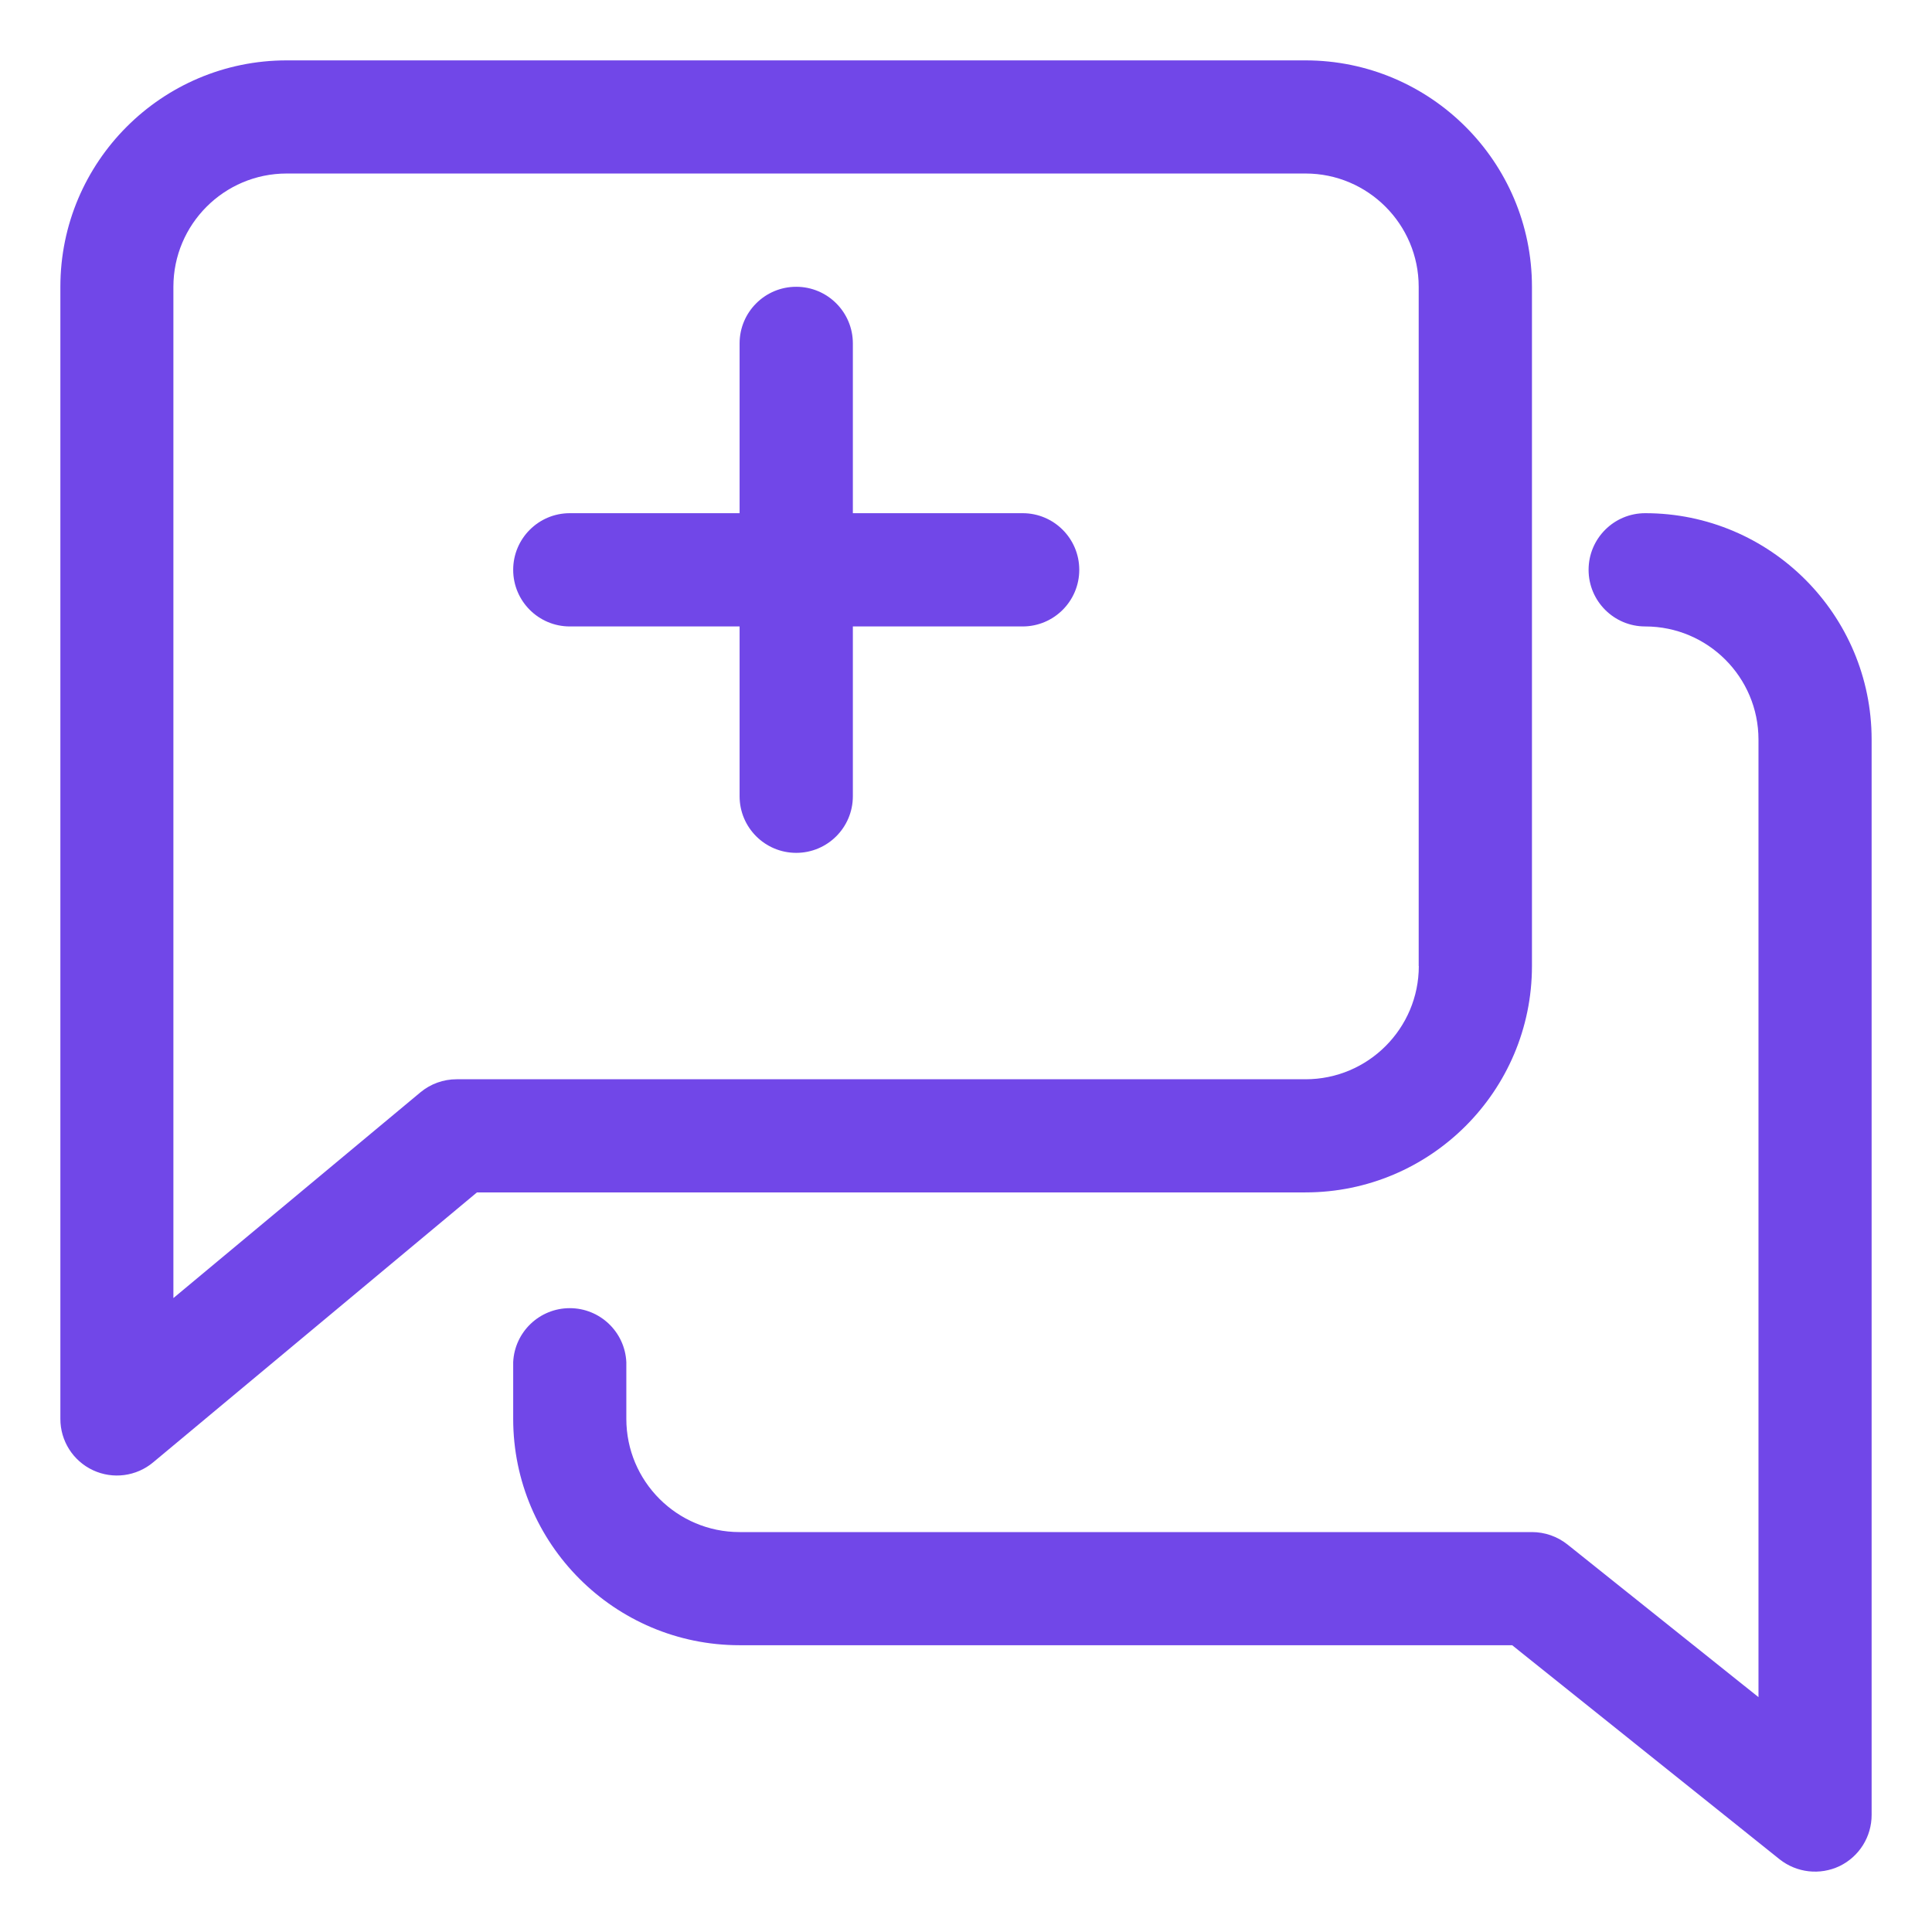
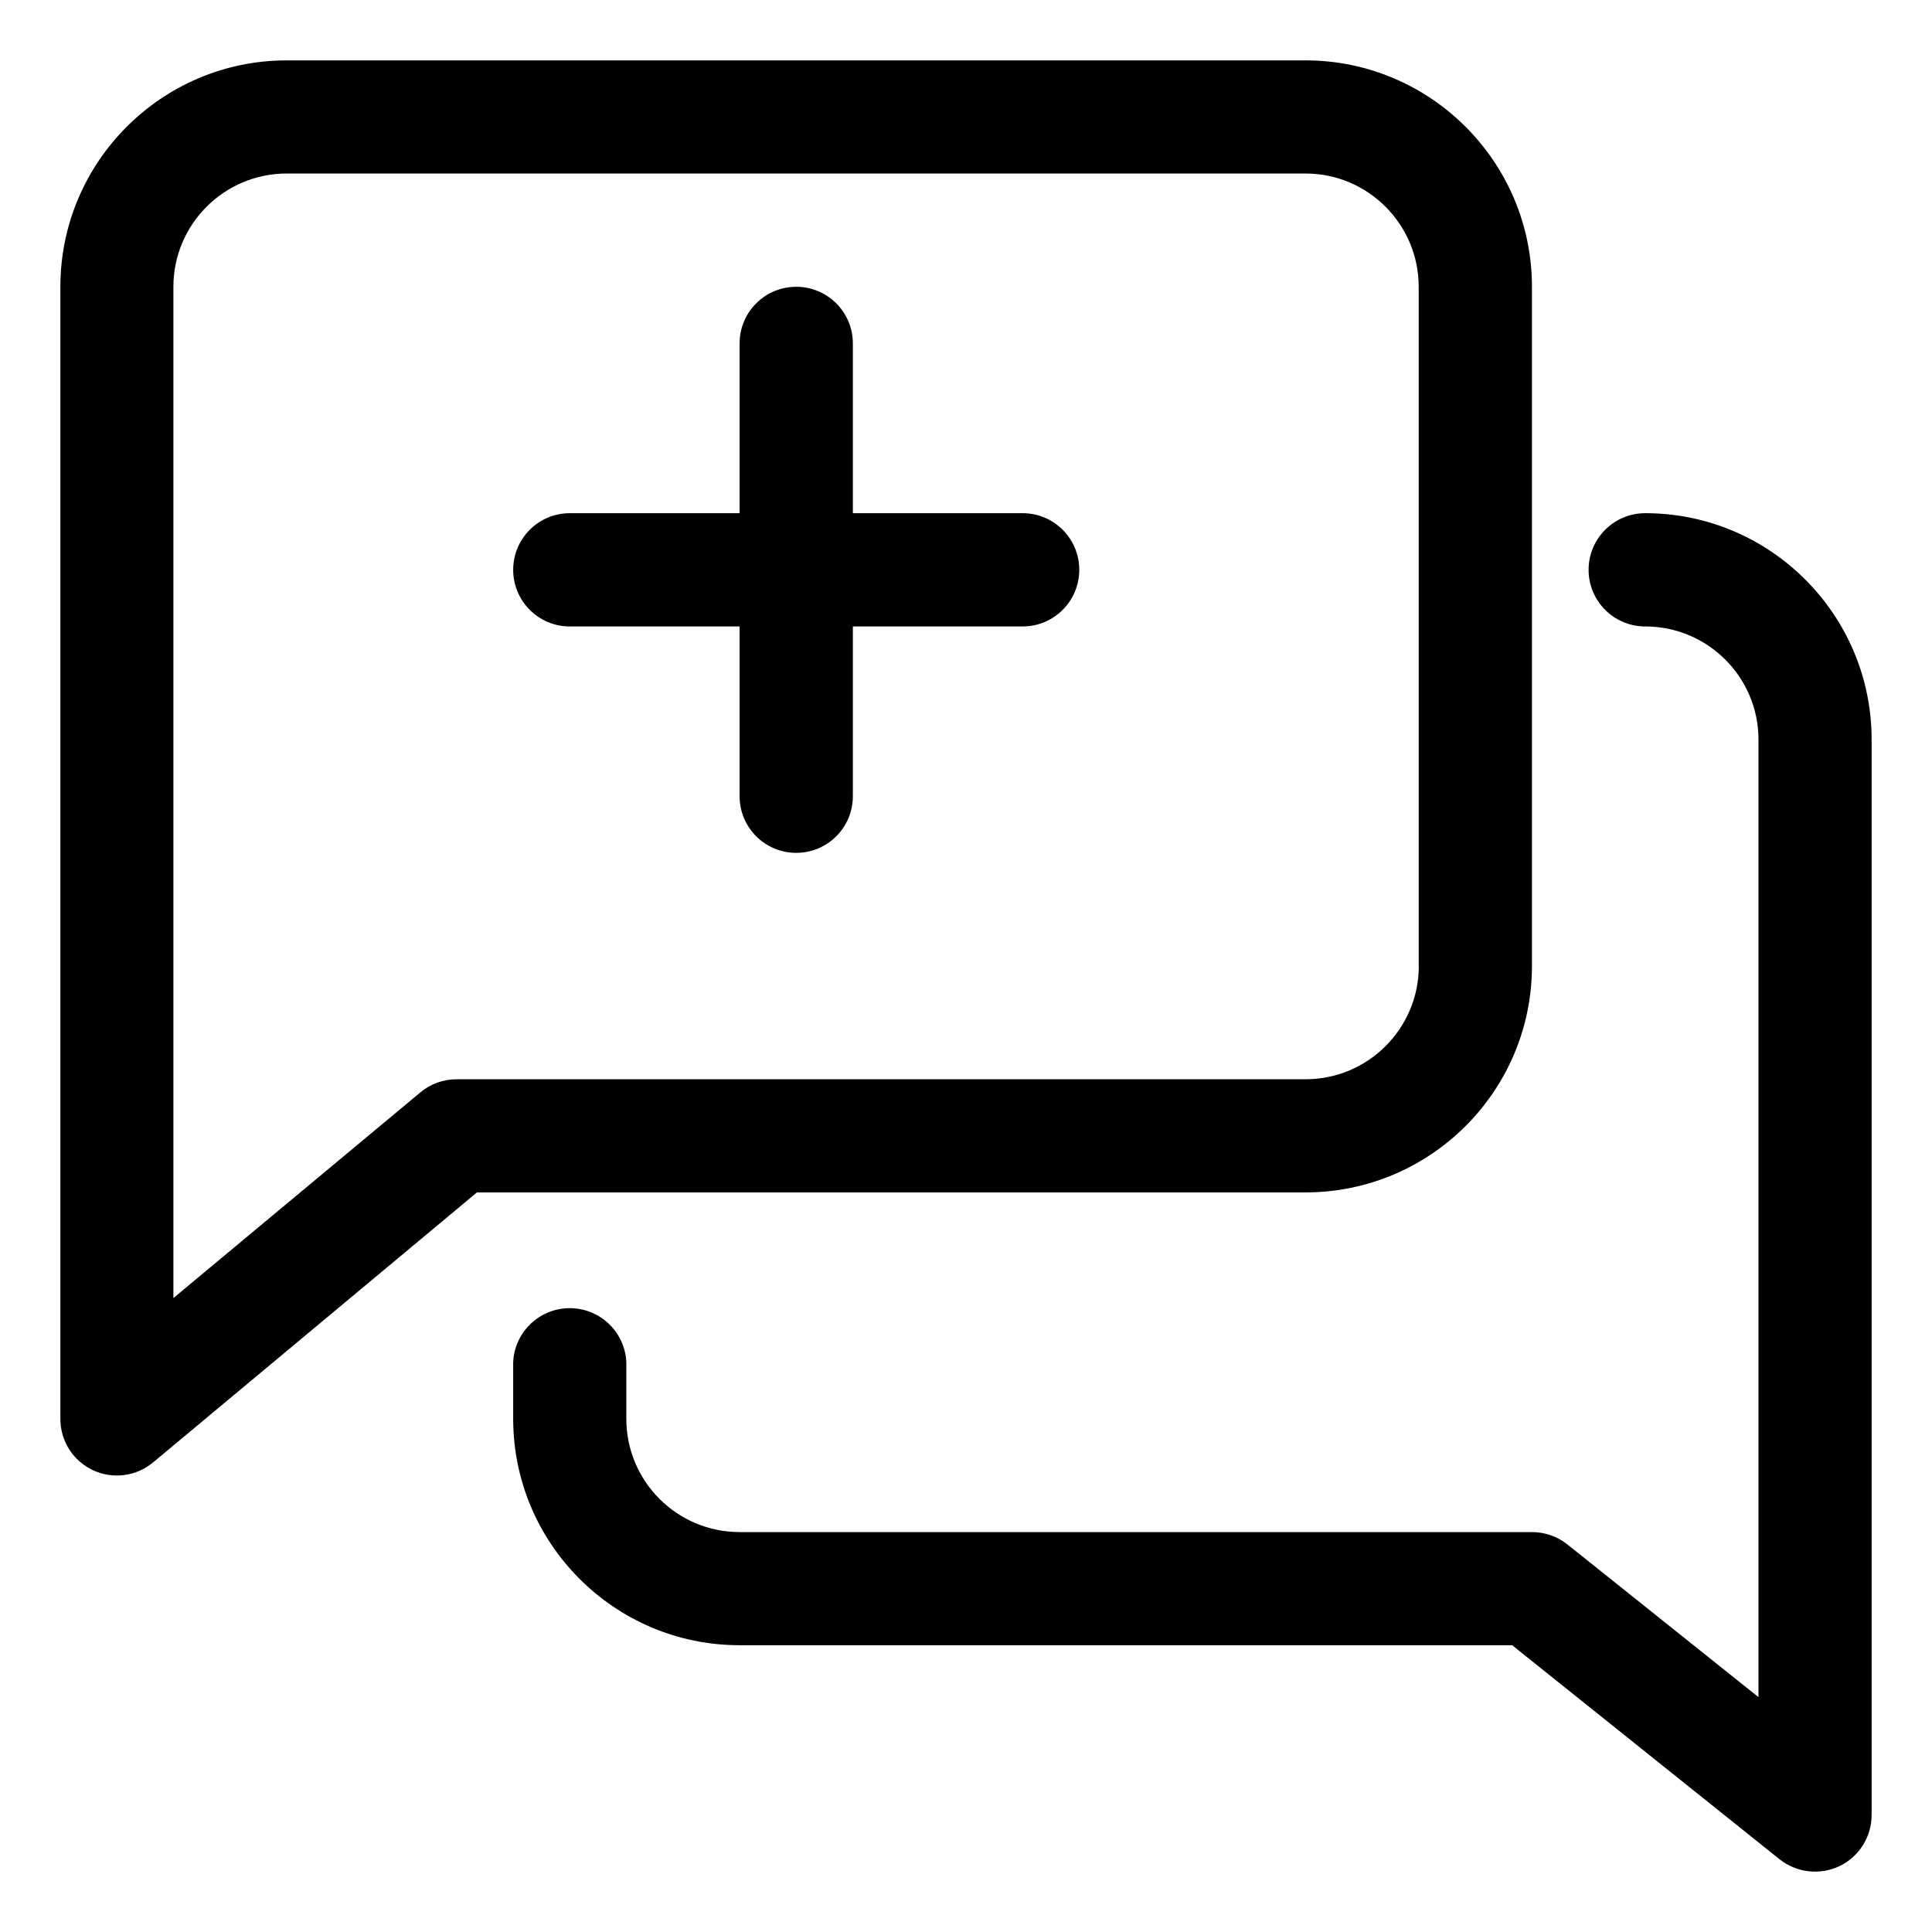
<svg xmlns="http://www.w3.org/2000/svg" width="16" height="16" fill="none">
-   <path fill="#7147E8" d="M6.125 2.844v3.75a.469.469 0 0 0 .938 0v-3.75a.469.469 0 0 0-.938 0Z" />
-   <path fill="#7147E8" d="M8.469 4.25h-3.75a.469.469 0 0 0 0 .938h3.75a.469.469 0 0 0 0-.938Z" />
-   <path fill="#7147E8" d="M10.813.5H2.374C1.341.5.5 1.34.5 2.375v9.375a.468.468 0 0 0 .769.36L3.95 9.875h6.861c1.035 0 1.876-.84 1.876-1.875V2.375c0-1.034-.841-1.875-1.876-1.875ZM11.75 8c0 .517-.42.938-.938.938h-7.03a.468.468 0 0 0-.3.108L1.436 10.75V2.375c0-.517.42-.938.938-.938h8.438c.517 0 .937.421.937.938V8Z" />
-   <path fill="#7147E8" d="M13.625 4.25a.469.469 0 0 0 0 .938c.518 0 .938.42.938.937v7.93L12.98 12.79a.473.473 0 0 0-.293-.102H6.125a.938.938 0 0 1-.938-.938v-.469a.469.469 0 0 0-.937 0v.469c0 1.034.84 1.875 1.875 1.875h6.398l2.215 1.773a.473.473 0 0 0 .497.056.47.47 0 0 0 .265-.423V6.125c0-1.034-.84-1.875-1.875-1.875Z" />
+   <path fill="currentColor" d="M6.125 2.844v3.75a.469.469 0 0 0 .938 0v-3.75a.469.469 0 0 0-.938 0Z" />
+   <path fill="currentColor" d="M8.469 4.25h-3.75a.469.469 0 0 0 0 .938h3.75a.469.469 0 0 0 0-.938Z" />
+   <path fill="currentColor" d="M10.813.5H2.374C1.341.5.5 1.34.5 2.375v9.375a.468.468 0 0 0 .769.36L3.95 9.875h6.861c1.035 0 1.876-.84 1.876-1.875V2.375c0-1.034-.841-1.875-1.876-1.875ZM11.75 8c0 .517-.42.938-.938.938h-7.03a.468.468 0 0 0-.3.108L1.436 10.75V2.375c0-.517.42-.938.938-.938h8.438c.517 0 .937.421.937.938V8Z" />
+   <path fill="currentColor" d="M13.625 4.25a.469.469 0 0 0 0 .938c.518 0 .938.42.938.937v7.93L12.98 12.79a.473.473 0 0 0-.293-.102H6.125a.938.938 0 0 1-.938-.938v-.469a.469.469 0 0 0-.937 0v.469c0 1.034.84 1.875 1.875 1.875h6.398l2.215 1.773a.473.473 0 0 0 .497.056.47.47 0 0 0 .265-.423V6.125c0-1.034-.84-1.875-1.875-1.875Z" />
</svg>
